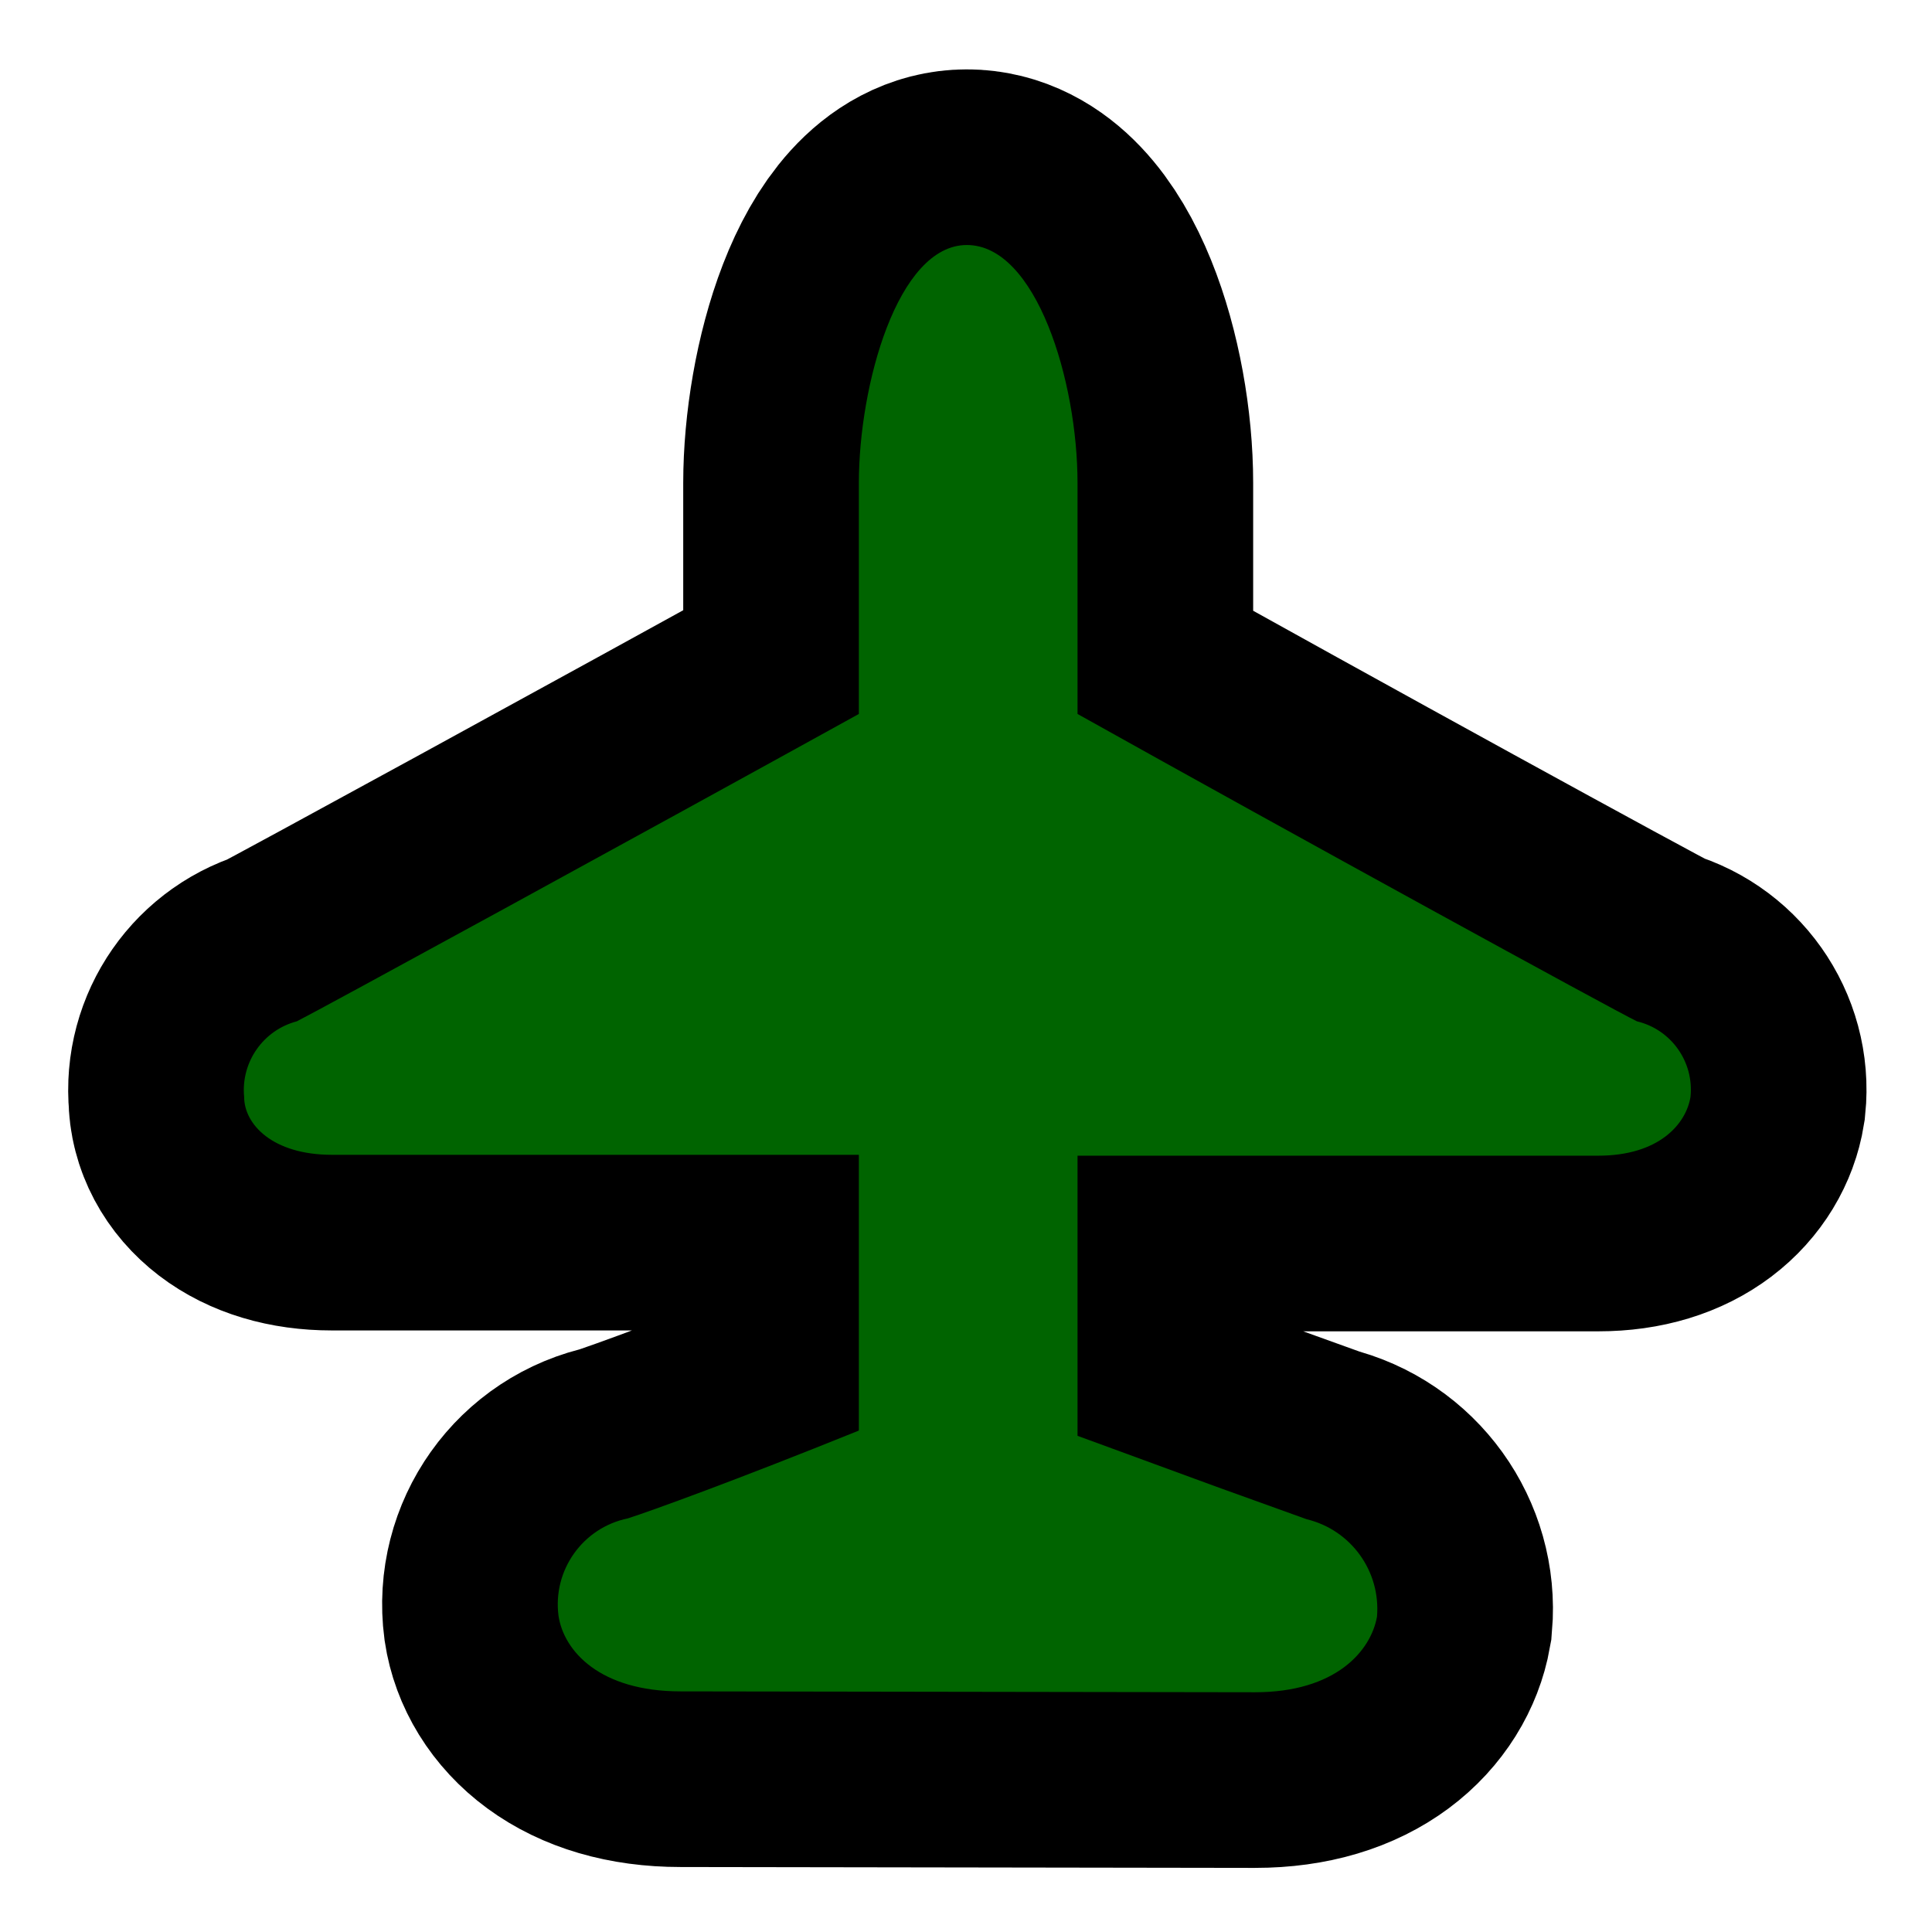
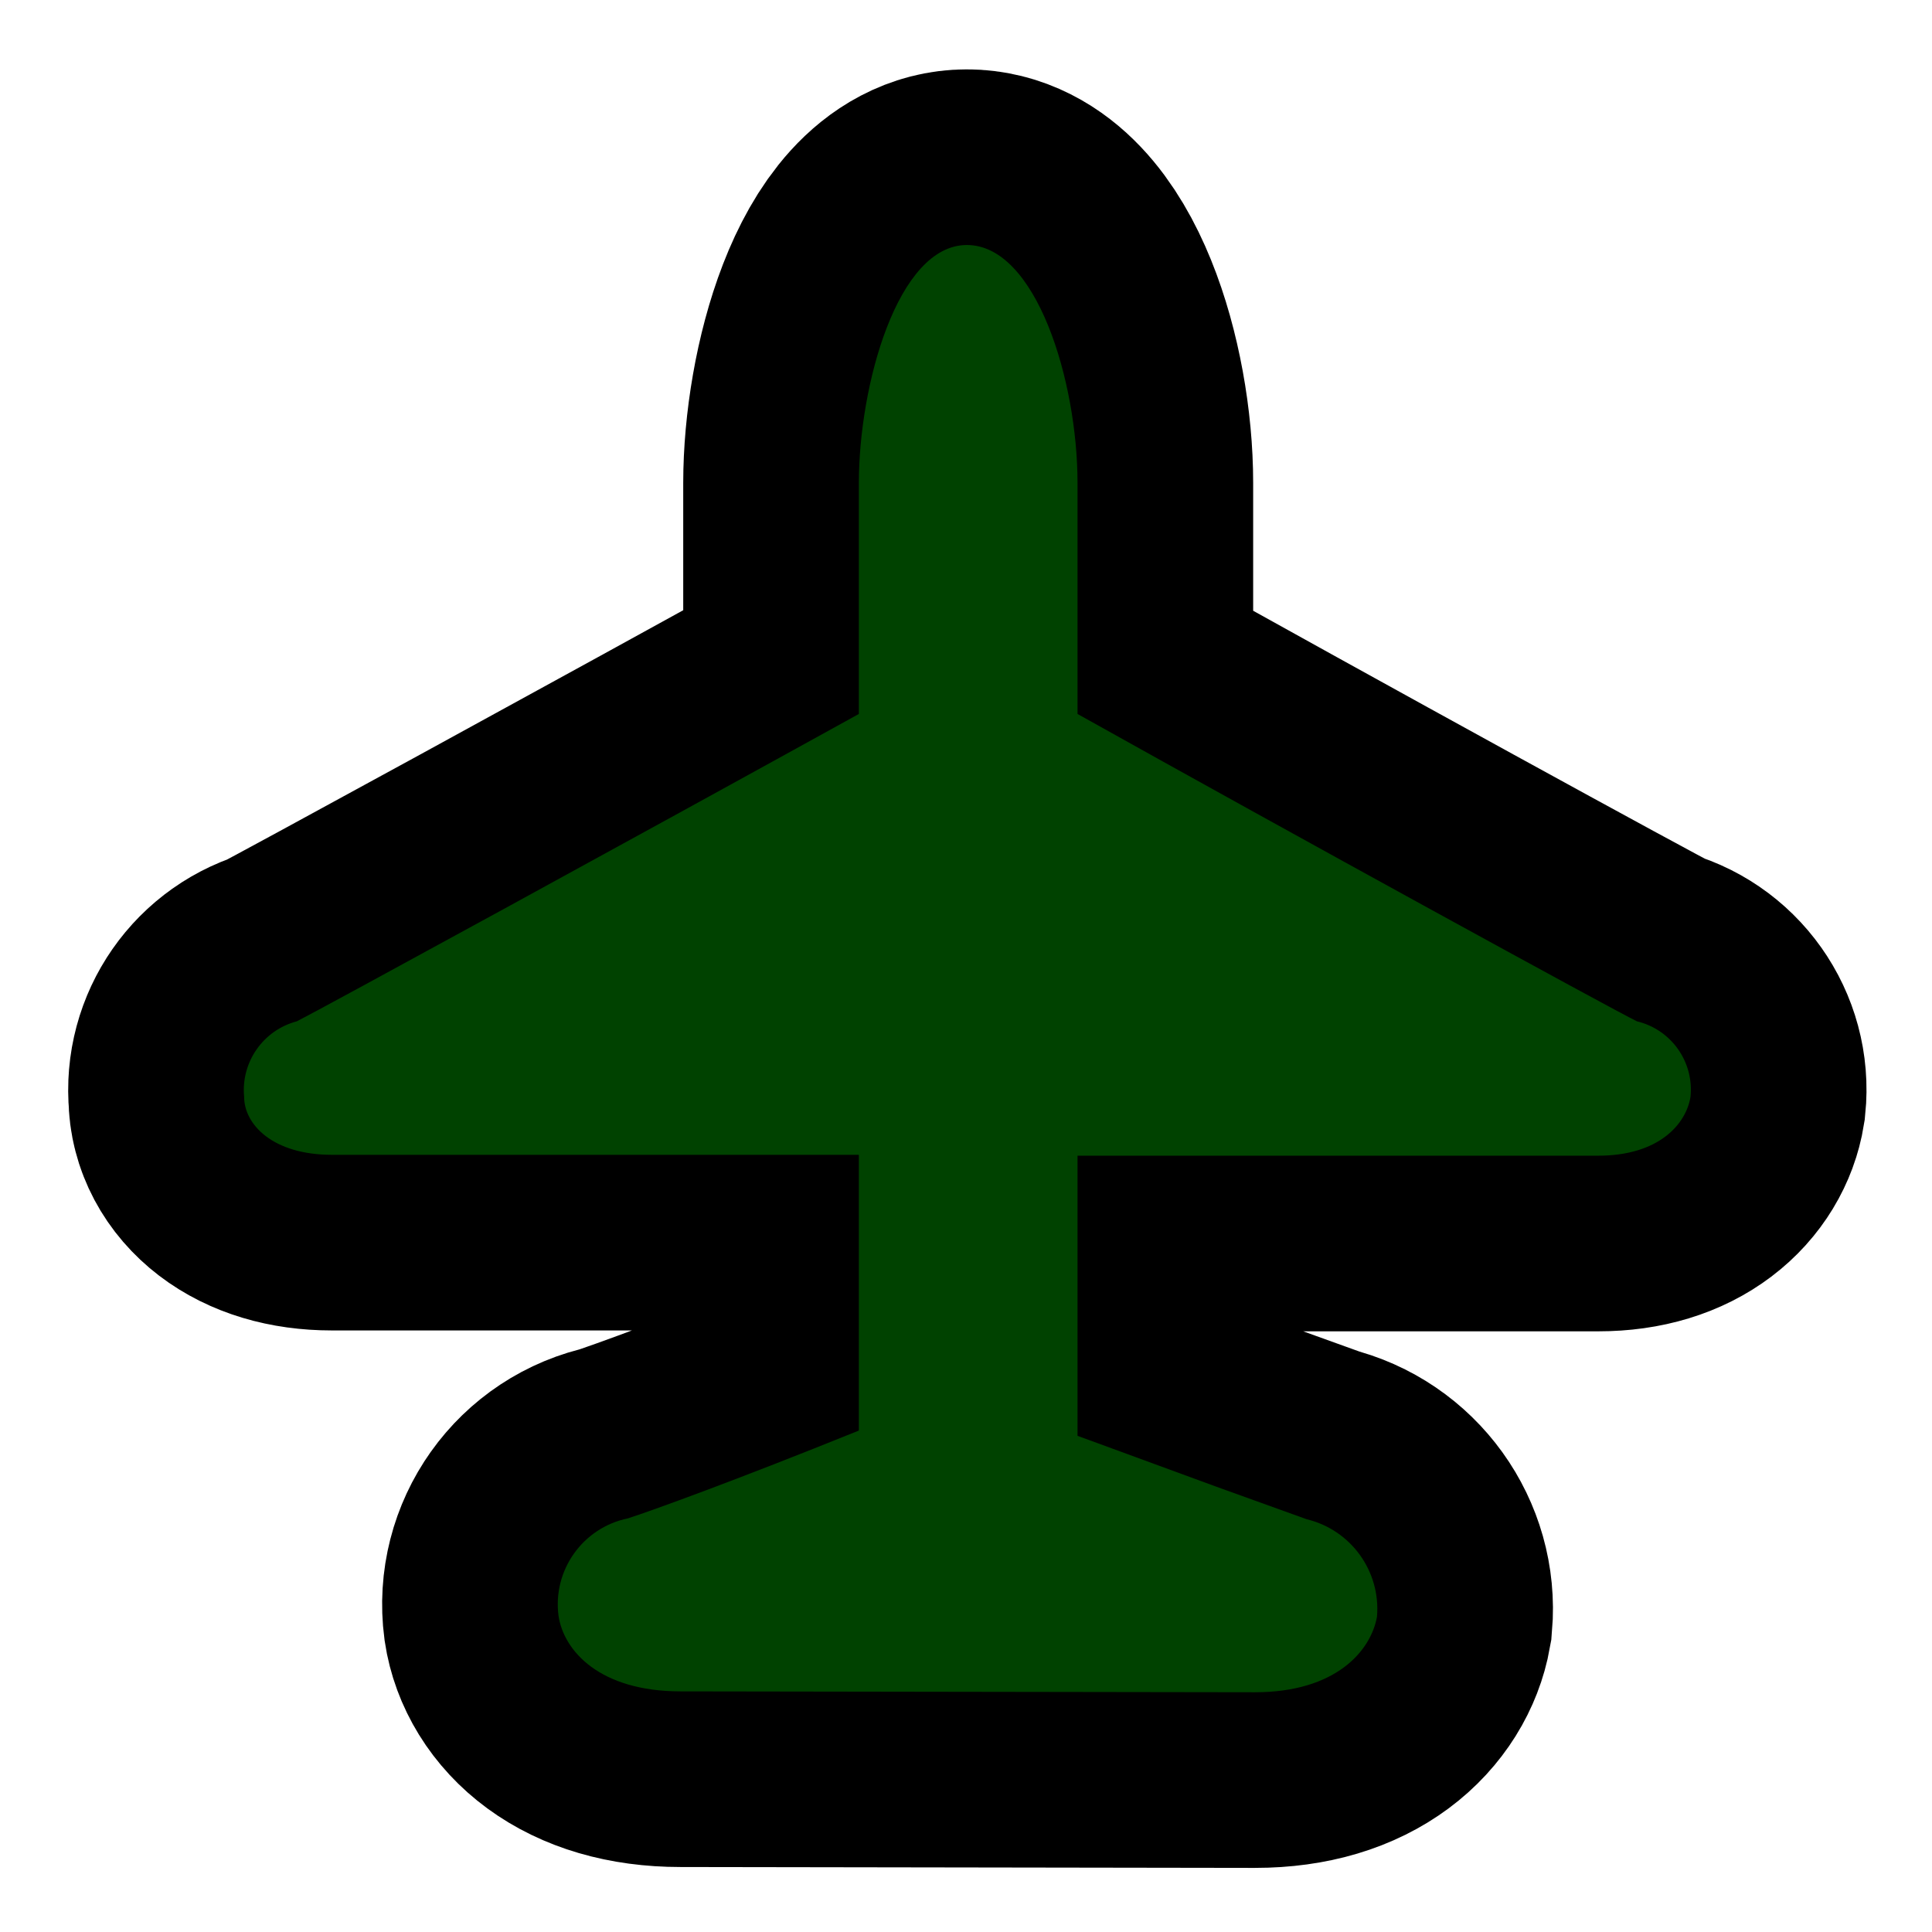
<svg xmlns="http://www.w3.org/2000/svg" version="1.1" viewBox="-2.5 -2.5 22 22" width="24.2" height="24.2">
  <g>
-     <path paint-order="stroke" fill="darkgreen" stroke="black" stroke-width="4" d="M5.25,16.76c-.92,0-1.33-.46-1.39-.86a1,1,0,0,1,.79-1.11c.25-.08,1.22-.43,2.63-1V10.65h-6c-.68,0-1-.35-1-.66a.81.81,0,0,1,.6-.86C1.14,9,4.8,7,7.28,5.63V3c0-1.11.44-2.71,1.23-2.71S9.77,1.84,9.77,3V5.63C12.22,7,15.87,9,16.14,9.13a.8.8,0,0,1,.61.86c-.05.31-.36.67-1.05.67H9.77v3.19l1.61.59,1,.36a1.05,1.05,0,0,1,.8,1.11c-.07.39-.47.86-1.39.86Z" />
+     <path paint-order="stroke" fill="hsl(120, 100%, 13%)" stroke="hsl(0, 0%, 0%)" stroke-width="4" d="M5.25,16.76c-.92,0-1.33-.46-1.39-.86a1,1,0,0,1,.79-1.11c.25-.08,1.22-.43,2.63-1V10.65h-6c-.68,0-1-.35-1-.66a.81.81,0,0,1,.6-.86C1.14,9,4.8,7,7.28,5.63V3c0-1.11.44-2.71,1.23-2.71S9.77,1.84,9.77,3V5.63C12.22,7,15.87,9,16.14,9.13a.8.8,0,0,1,.61.86c-.05.31-.36.67-1.05.67H9.77v3.19l1.61.59,1,.36a1.05,1.05,0,0,1,.8,1.11c-.07.39-.47.86-1.39.86Z" />
  </g>
</svg>
